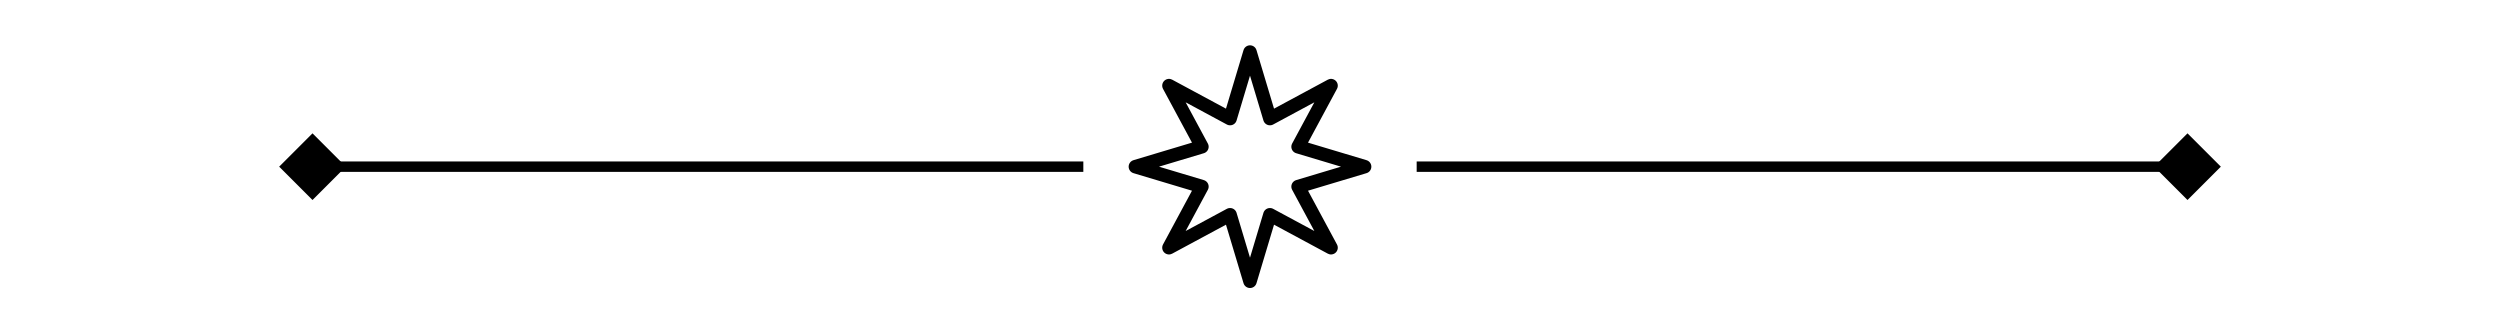
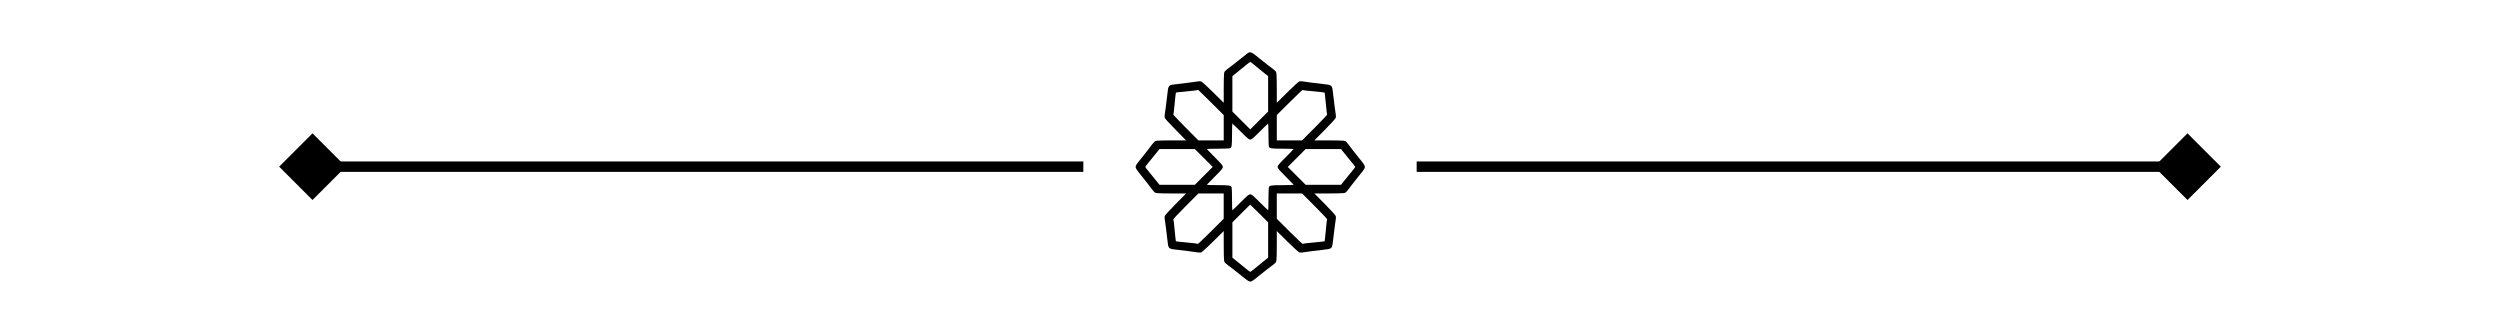
<svg xmlns="http://www.w3.org/2000/svg" aria-hidden="true" viewBox="0 0 240 32">
  <path fill="none" stroke="currentColor" d="M30 16h74m32 0h74" />
  <path fill="currentColor" d="M33.2 16 30 19.2 26.8 16l3.2-3.2Zm180 0-3.2 3.2-3.2-3.2 3.2-3.2Z" />
-   <path fill="none" stroke="currentColor" stroke-linejoin="round" stroke-width="1.3" d="m120 5 1.913 6.381 5.865-3.159-3.159 5.865L131 16l-6.381 1.913 3.159 5.865-5.865-3.159L120 27l-1.913-6.381-5.865 3.159 3.159-5.865L109 16l6.381-1.913-3.159-5.865 5.865 3.159Z" />
+   <path fill="currentColor" fill-rule="evenodd" d="M119.73 5.14c-.094.07-.374.294-.622.496a30 30 0 0 1-.777.613c-.81.606-.788.584-.823.835-.017.128-.031.806-.031 1.508v1.276l-1.021-1.01c-.621-.615-1.072-1.023-1.152-1.043a.9.9 0 0 0-.31 0c-.098.019-.269.043-.38.055s-.343.043-.519.07c-.175.025-.638.082-1.028.124-.937.102-.9.066-1.003 1.002-.042.391-.099.854-.125 1.03a17 17 0 0 0-.069.519c-.012.11-.036.28-.055.38a.9.9 0 0 0 0 .31c.02.079.428.53 1.043 1.15l1.01 1.021h-1.276c-.702 0-1.38.015-1.508.032-.25.035-.229.013-.835.823-.135.18-.41.53-.613.777-.538.659-.62.78-.616.916.005.144.112.304.614.917.204.247.48.597.615.777.606.81.584.788.835.823.128.017.806.032 1.508.032h1.276l-1.01 1.02c-.615.621-1.023 1.072-1.043 1.152a.9.9 0 0 0 0 .31c.019.098.043.269.055.38s.043.343.07.518c.025.176.082.639.124 1.03.102.936.066.9 1.003 1.002.39.042.853.099 1.029.125s.408.057.519.069c.11.012.28.036.38.055a.9.9 0 0 0 .31 0c.079-.02.53-.428 1.15-1.043l1.022-1.01v1.276c0 .702.014 1.38.031 1.508.035.25.013.229.823.835.18.135.53.411.777.615.613.502.773.61.916.614.136.004.258-.078.917-.616.247-.202.597-.478.777-.613.81-.606.788-.584.823-.835.017-.128.032-.806.032-1.508V22.18l1.02 1.01c.621.615 1.072 1.023 1.152 1.043a.9.9 0 0 0 .31 0c.098-.019.269-.043.38-.055s.343-.043.519-.07c.175-.025.638-.082 1.029-.124.936-.102.9-.066 1.002-1.002.042-.391.099-.854.125-1.03.026-.175.057-.408.069-.519.012-.11.036-.28.055-.38a.9.9 0 0 0 0-.31c-.02-.079-.428-.53-1.043-1.15l-1.01-1.021h1.276c.702 0 1.38-.015 1.508-.032.25-.035.229-.013.835-.823.135-.18.41-.53.613-.777.538-.659.62-.78.616-.916-.005-.144-.112-.304-.614-.917-.204-.247-.48-.597-.615-.777-.606-.81-.584-.788-.835-.823-.128-.017-.806-.031-1.508-.031h-1.276l1.01-1.021c.615-.621 1.023-1.072 1.043-1.152a.9.9 0 0 0 0-.31 6 6 0 0 1-.055-.38c-.012-.11-.043-.343-.07-.519a36 36 0 0 1-.124-1.029c-.102-.936-.066-.9-1.002-1.002a35 35 0 0 1-1.03-.125 16 16 0 0 0-.519-.069 6 6 0 0 1-.38-.055.9.9 0 0 0-.31 0c-.079.02-.53.428-1.15 1.043l-1.021 1.01V8.592c0-.702-.015-1.38-.032-1.508-.035-.25-.013-.229-.823-.835-.18-.135-.53-.411-.777-.615-.83-.68-.916-.715-1.21-.494m-.011 1.024c-.33.273-1.025.84-1.251 1.02l-.16.127v3.398l.858.857.858.856.857-.857.858-.856V7.307l-.179-.137c-.098-.075-.351-.28-.562-.456-.602-.498-.927-.758-.964-.77-.02-.007-.161.092-.315.22m-4.747 2.48c-.01.011-.141.033-.29.05a97 97 0 0 1-1.514.153c-.146.013-.273.03-.282.04-.01.01-.027.136-.04.282a91 91 0 0 1-.153 1.514 1.6 1.6 0 0 1-.055.311c-.014.023.523.59 1.192 1.262l1.217 1.22h2.429v-2.428l-1.216-1.211c-.668-.666-1.226-1.212-1.24-1.212a.1.1 0 0 0-.048.02m8.82 1.186-1.22 1.217v2.428H125l1.217-1.22c.669-.671 1.206-1.24 1.192-1.262a1.6 1.6 0 0 1-.055-.31 91 91 0 0 1-.153-1.515 1.5 1.5 0 0 0-.04-.282 1.5 1.5 0 0 0-.282-.04 91 91 0 0 1-1.514-.153 1.6 1.6 0 0 1-.311-.055c-.023-.014-.59.523-1.262 1.192m-5.518 3.098c-.003 1.123-.024 1.248-.22 1.31-.06.019-.578.035-1.152.037s-1.044.014-1.044.03c0 .015.346.373.768.796.665.666.768.79.768.922 0 .134-.103.257-.768.923-.422.423-.767.781-.767.796s.481.029 1.07.03c1.122.004 1.247.025 1.31.221.018.06.034.578.036 1.152s.014 1.043.03 1.043c.015 0 .373-.345.796-.767.666-.665.79-.768.922-.768.134 0 .257.103.923.768.423.422.781.767.797.767.015 0 .028-.47.03-1.043 0-.574.017-1.092.036-1.152.062-.196.187-.217 1.31-.22.588-.002 1.07-.016 1.07-.03 0-.016-.346-.374-.768-.797-.665-.666-.768-.79-.768-.922 0-.134.103-.257.768-.923.422-.423.767-.781.767-.796s-.481-.029-1.07-.03c-1.122-.004-1.247-.025-1.31-.221-.018-.06-.034-.578-.036-1.152s-.014-1.043-.03-1.043c-.015 0-.373.345-.796.767-.666.665-.79.768-.922.768-.134 0-.257-.103-.923-.768-.423-.422-.781-.768-.796-.768s-.029.482-.03 1.07m-7.106 1.559c-.075.098-.28.351-.456.562-.58.7-.759.93-.759.974 0 .045.179.274.76.975.175.21.38.464.455.562l.137.178h3.402l.856-.857.857-.858-.856-.857-.857-.857h-3.402zm13.314.679-.857.857.857.858.856.857h3.402l.137-.178c.075-.098.28-.351.456-.562.58-.7.759-.93.759-.974 0-.045-.179-.274-.76-.975a24 24 0 0 1-.455-.562l-.137-.178h-3.402zm-10.653 4.626c-.669.671-1.206 1.24-1.192 1.262.013.022.038.162.055.31.047.43.128 1.226.153 1.515.013.146.03.273.04.282.01.01.136.027.282.04.289.025 1.085.106 1.514.153.149.017.289.042.311.055.023.014.59-.523 1.262-1.192l1.22-1.217v-2.428h-2.428zm8.742-.006V21l1.22 1.217c.671.669 1.24 1.206 1.262 1.192a1.7 1.7 0 0 1 .31-.055c.43-.047 1.226-.128 1.515-.153.146-.013.273-.03.282-.04.01-.01.027-.136.04-.282.025-.289.106-1.085.153-1.514a1.7 1.7 0 0 1 .055-.311c.014-.023-.523-.59-1.192-1.262L125 18.573h-2.429zm-3.418.71-.844.845v3.4l.178.137c.098.075.351.28.562.455.7.581.93.76.975.76s.273-.179.974-.76c.21-.175.464-.38.562-.455l.178-.137V21.34l-.845-.845c-.465-.464-.857-.844-.87-.844s-.405.38-.87.845" />
</svg>
